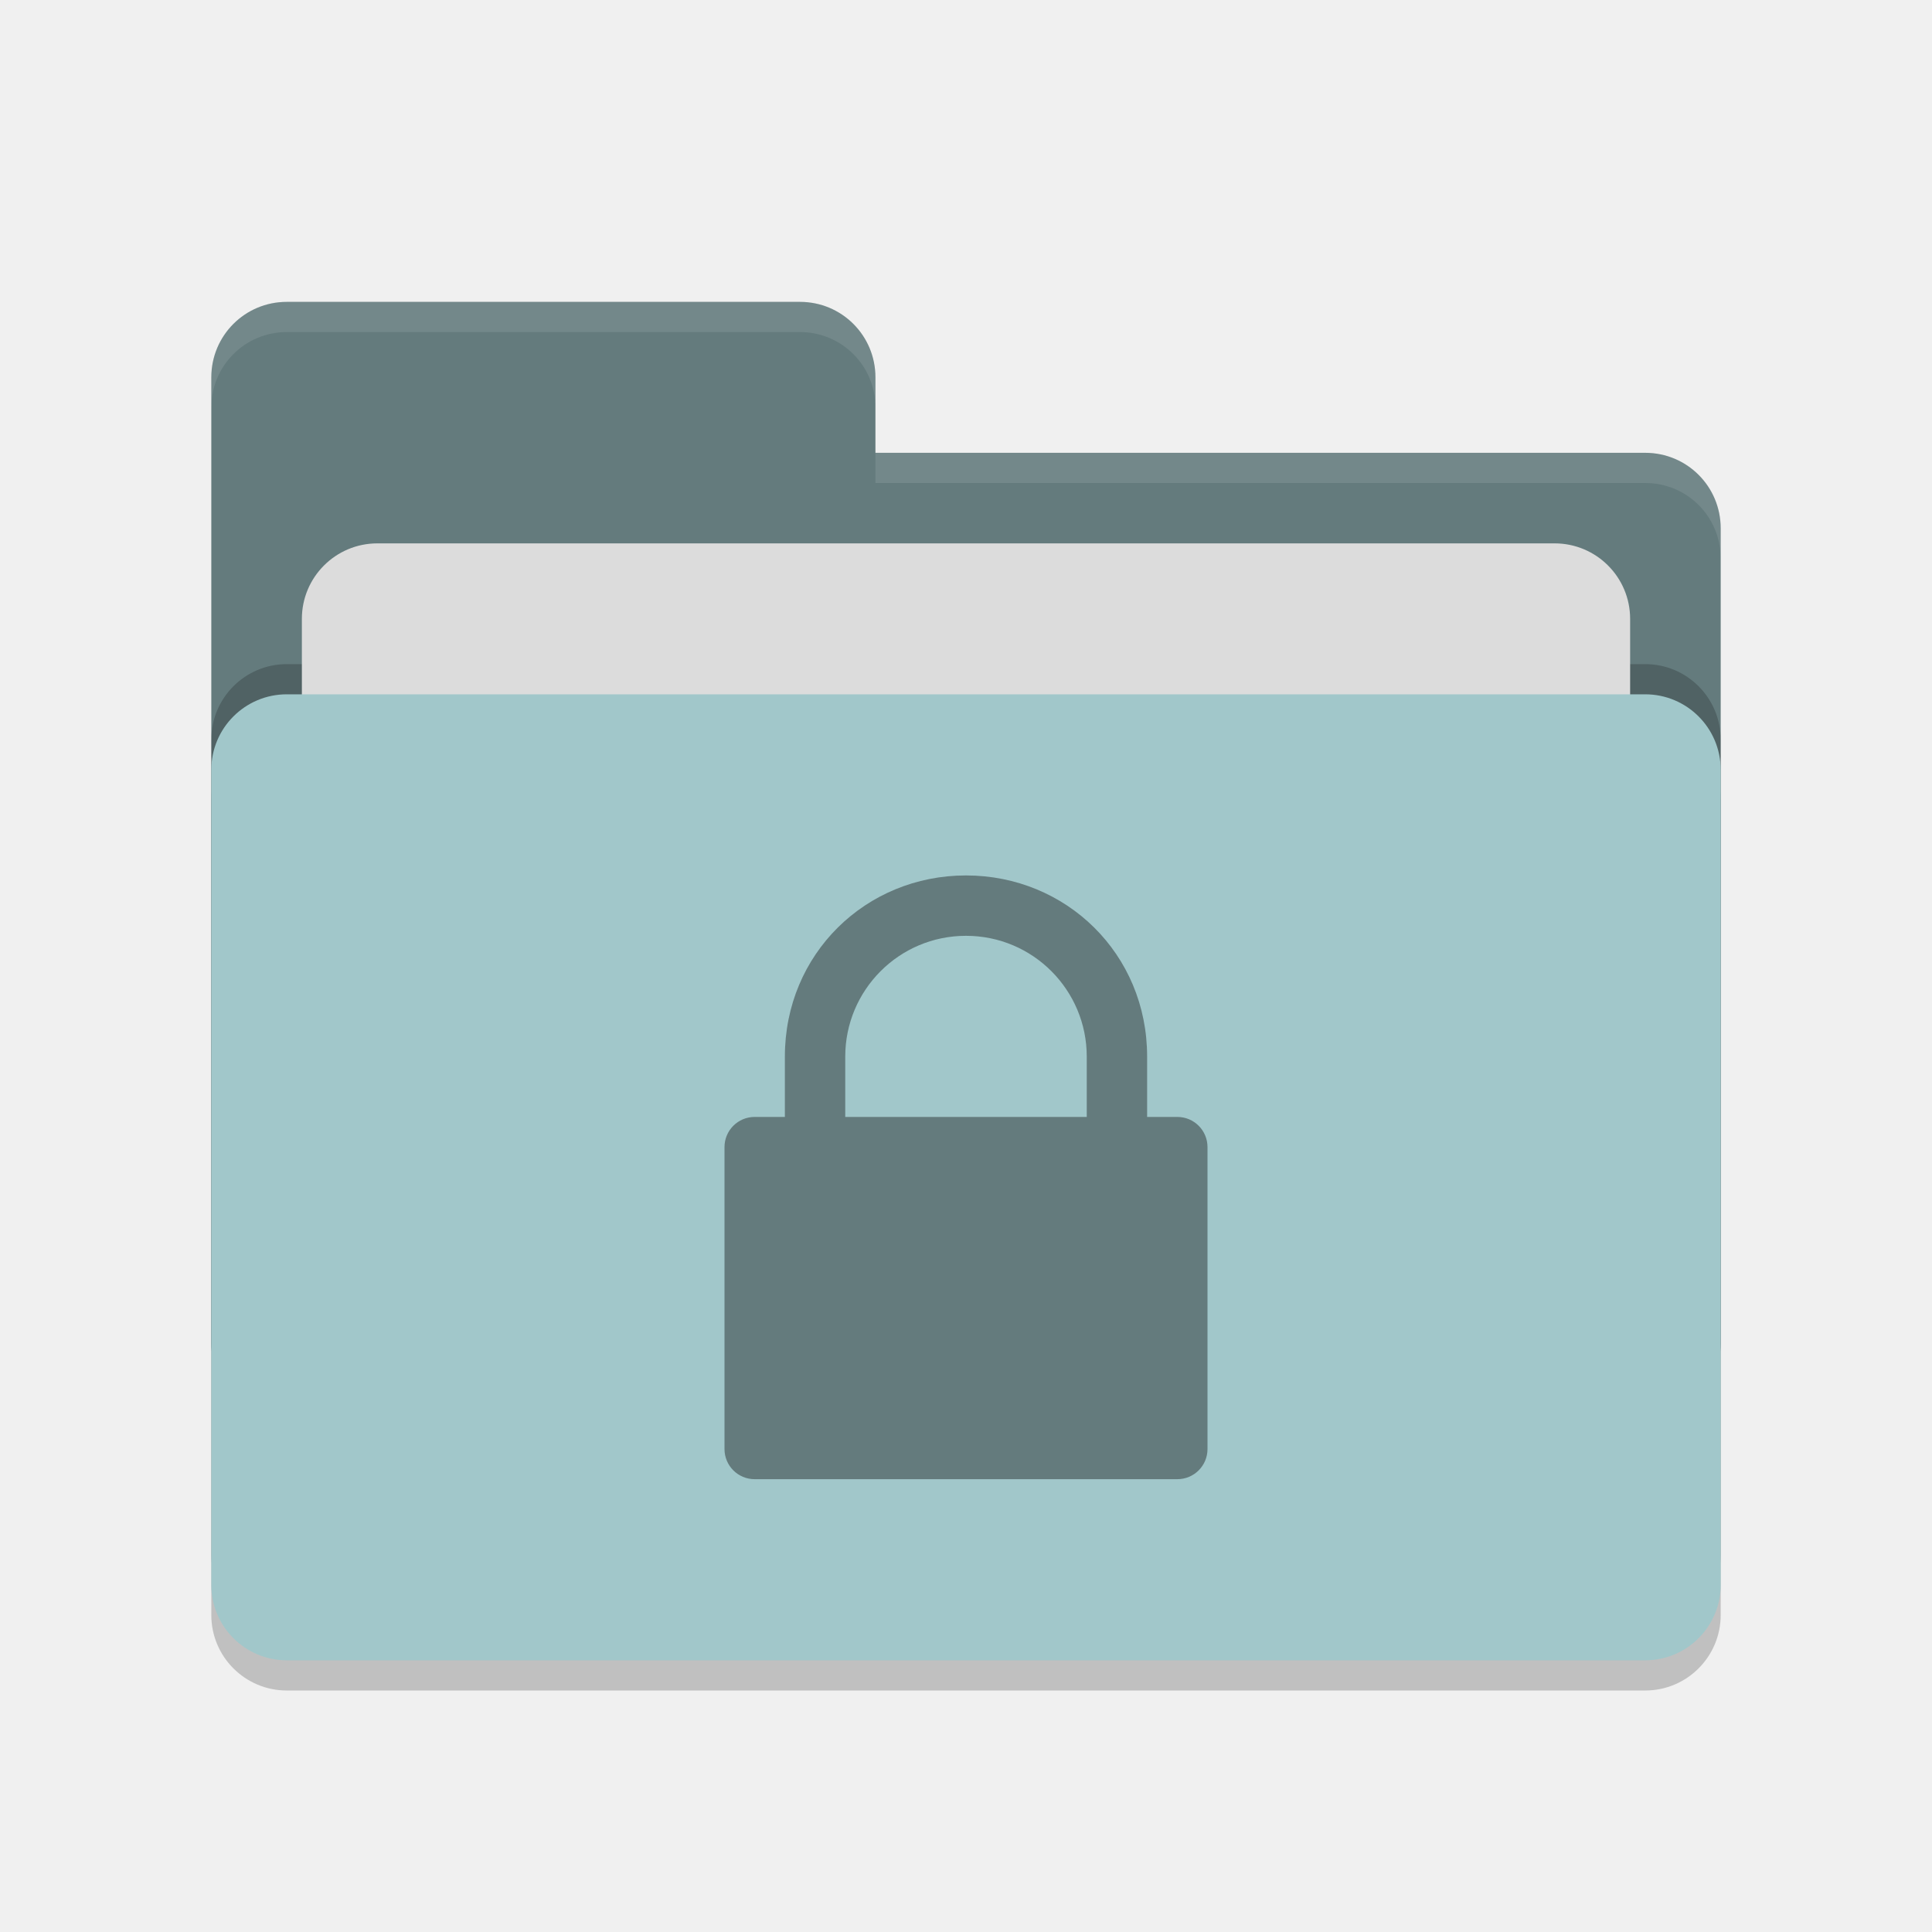
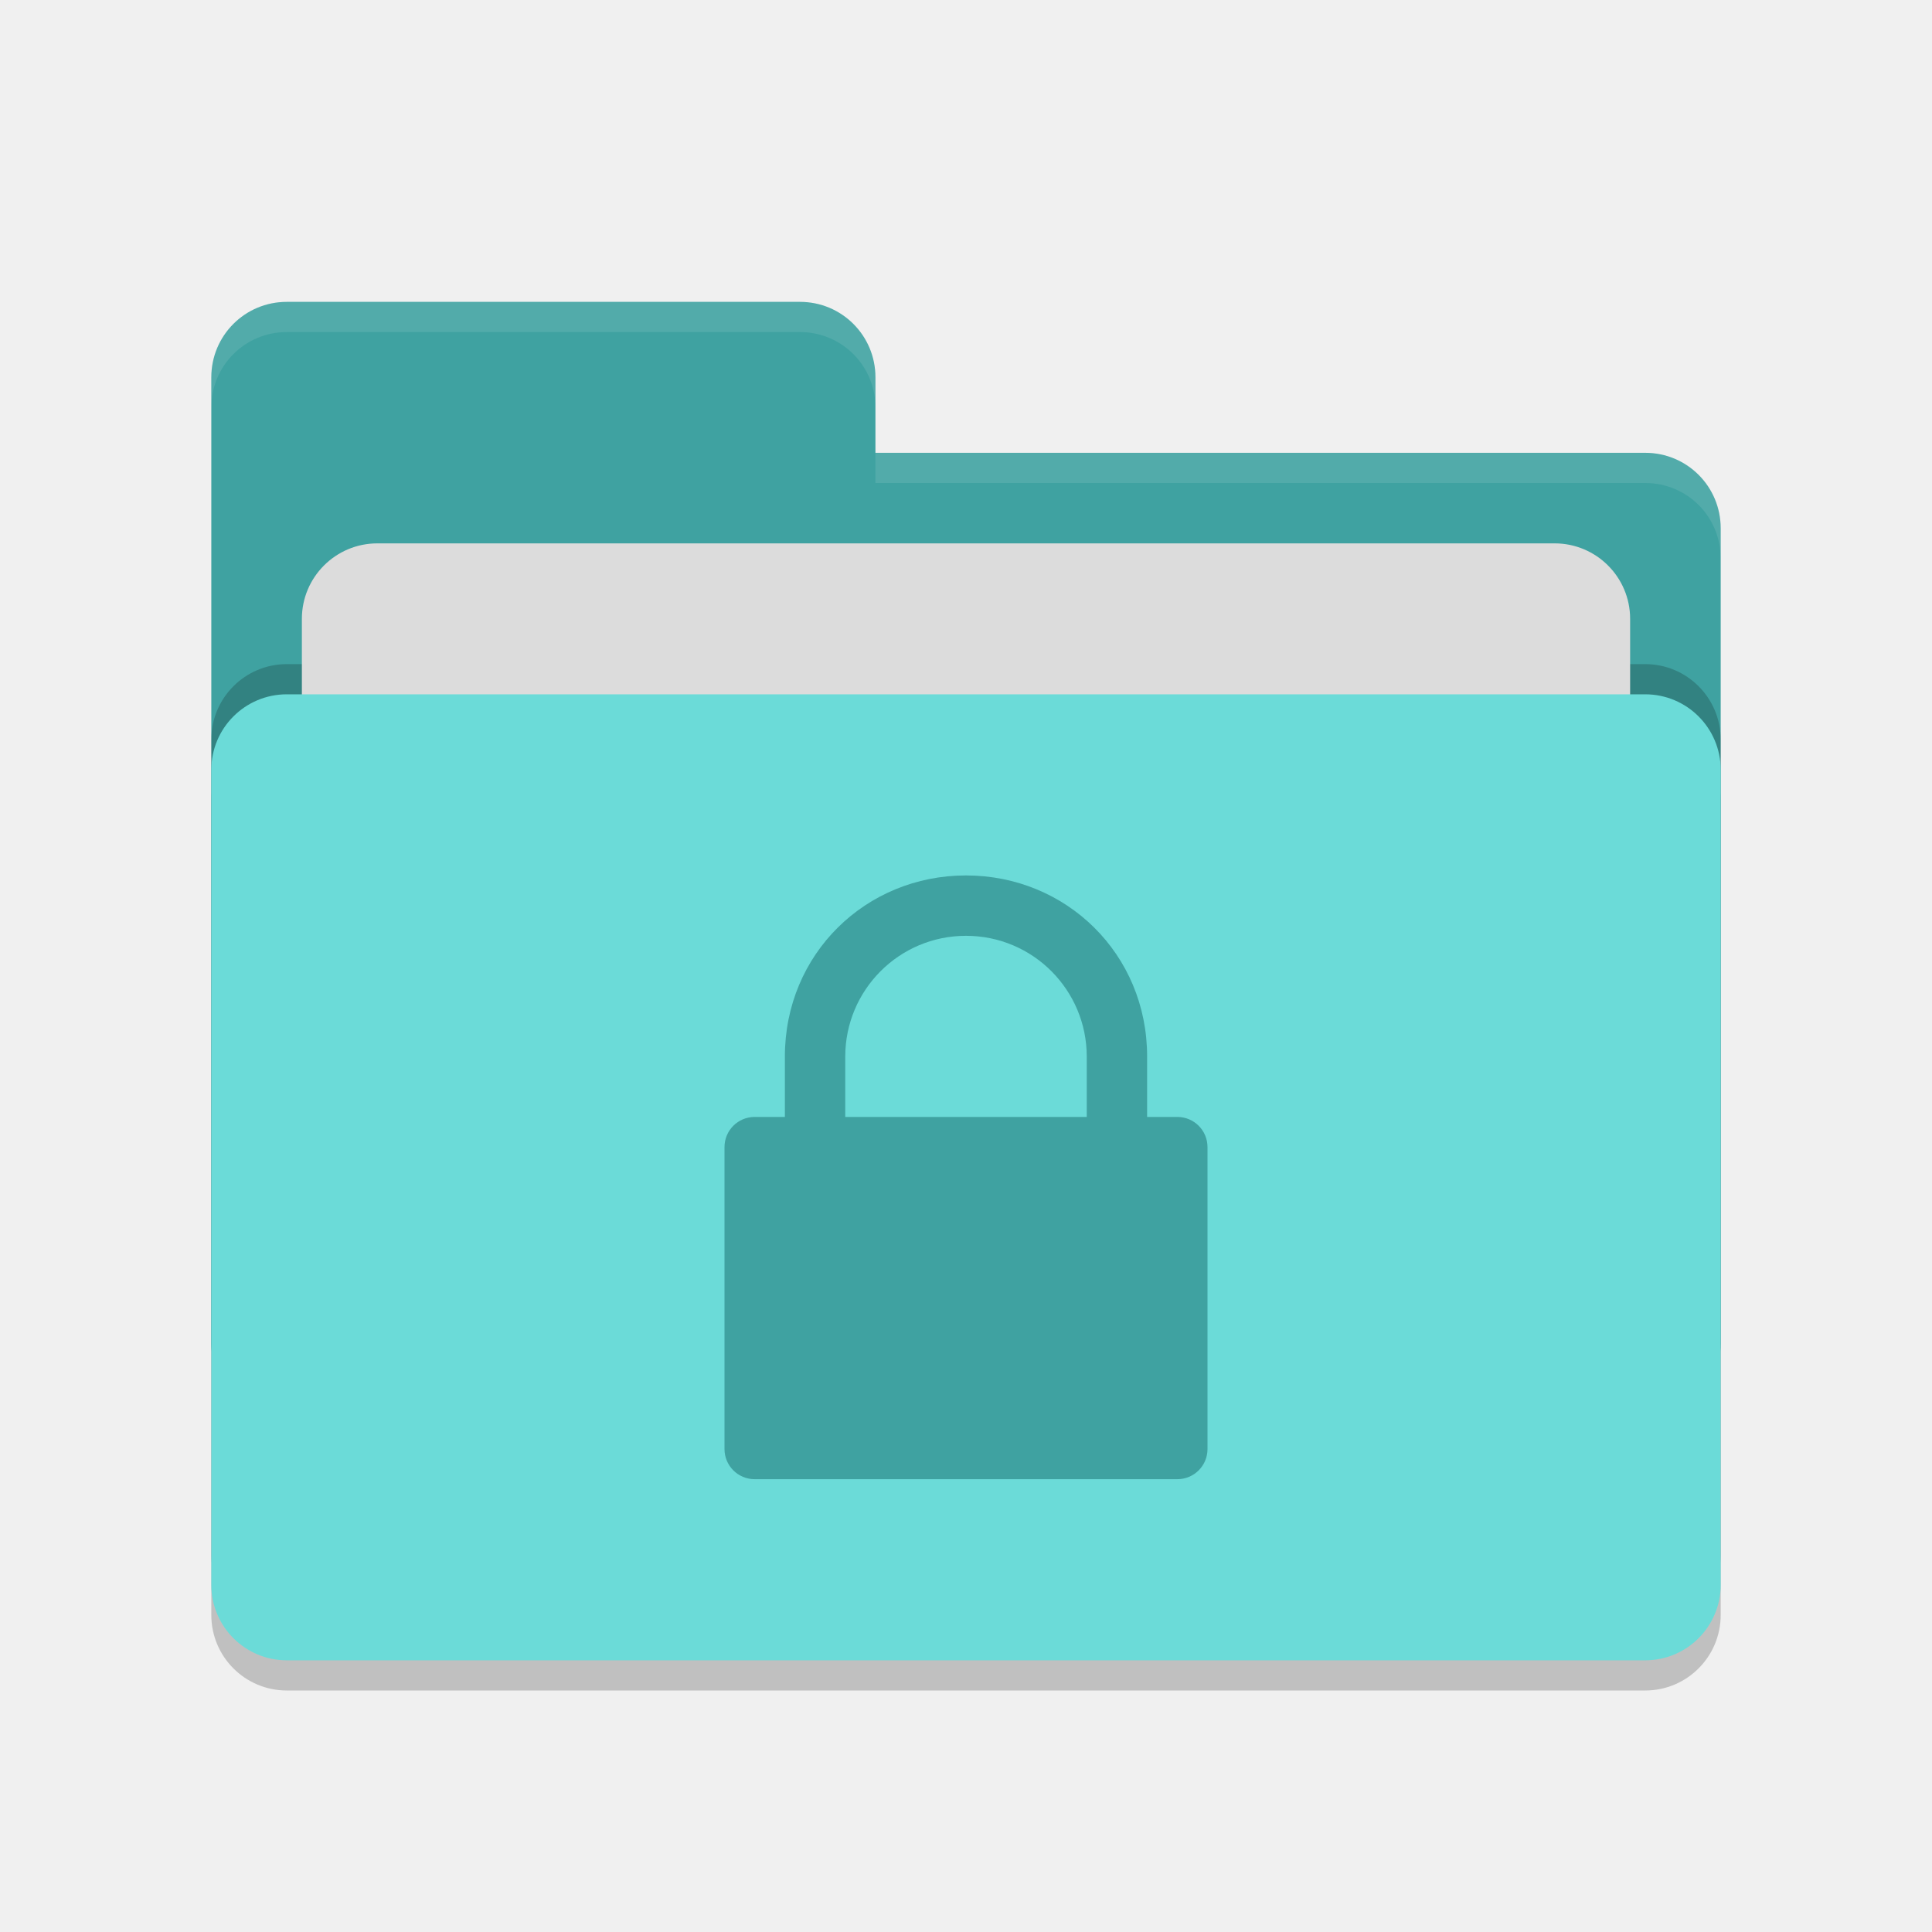
<svg xmlns="http://www.w3.org/2000/svg" width="64" height="64" version="1.1">
  <rect style="opacity:0.2" width="50" height="32" x="7" y="24" rx="2.5" ry="2.5" />
-   <path style="fill:#647b7d" d="M 7,44.5 C 7,45.885 8.115,47 9.5,47 H 54.5 C 55.885,47 57,45.885 57,44.5 V 17.5 C 57,16.115 55.885,15 54.5,15 H 29 V 12.5 C 29,11.115 27.885,10 26.5,10 H 9.5 C 8.115,10 7,11.115 7,12.5" />
+   <path style="fill:#3fa2a1" d="M 7,44.5 C 7,45.885 8.115,47 9.5,47 H 54.5 C 55.885,47 57,45.885 57,44.5 V 17.5 C 57,16.115 55.885,15 54.5,15 H 29 V 12.5 C 29,11.115 27.885,10 26.5,10 H 9.5 C 8.115,10 7,11.115 7,12.5" />
  <rect style="opacity:0.2" width="50" height="32" x="7" y="22" rx="2.5" ry="2.5" />
  <rect style="fill:#dcdcdc" width="44" height="20" x="10" y="18" rx="2.5" ry="2.5" />
-   <rect style="fill:#a1c7ca" width="50" height="32" x="7" y="23" rx="2.5" ry="2.5" />
+   <rect style="fill:#6bdbd8" width="50" height="32" x="7" y="23" rx="2.5" ry="2.5" />
  <path style="opacity:0.1;fill:#ffffff" d="M 9.5,10 C 8.115,10 7,11.115 7,12.5 V 13.5 C 7,12.115 8.115,11 9.5,11 H 26.5 C 27.885,11 29,12.115 29,13.5 V 12.5 C 29,11.115 27.885,10 26.5,10 Z M 29,15 V 16 H 54.5 C 55.89,16 57,17.115 57,18.5 V 17.5 C 57,16.115 55.89,15 54.5,15 Z" />
-   <path style="fill:#647b7d" d="M 32,29 C 28.68,29 26,31.6 26,35 V 37 H 25 C 24.446,37 24,37.446 24,38 V 48 C 24,48.554 24.446,49 25,49 H 39 C 39.554,49 40,48.554 40,48 V 38 C 40,37.446 39.554,37 39,37 H 38 V 35 C 38,31.6 35.32,29 32,29 Z M 32,31 C 34.22,31 36,32.8 36,35 V 37 H 28 V 35 C 28,32.8 29.78,31 32,31 Z" />
+   <path style="fill:#3fa2a1" d="M 32,29 C 28.68,29 26,31.6 26,35 V 37 H 25 C 24.446,37 24,37.446 24,38 V 48 C 24,48.554 24.446,49 25,49 H 39 C 39.554,49 40,48.554 40,48 V 38 C 40,37.446 39.554,37 39,37 H 38 V 35 C 38,31.6 35.32,29 32,29 Z M 32,31 C 34.22,31 36,32.8 36,35 V 37 H 28 V 35 C 28,32.8 29.78,31 32,31 Z" />
</svg>
